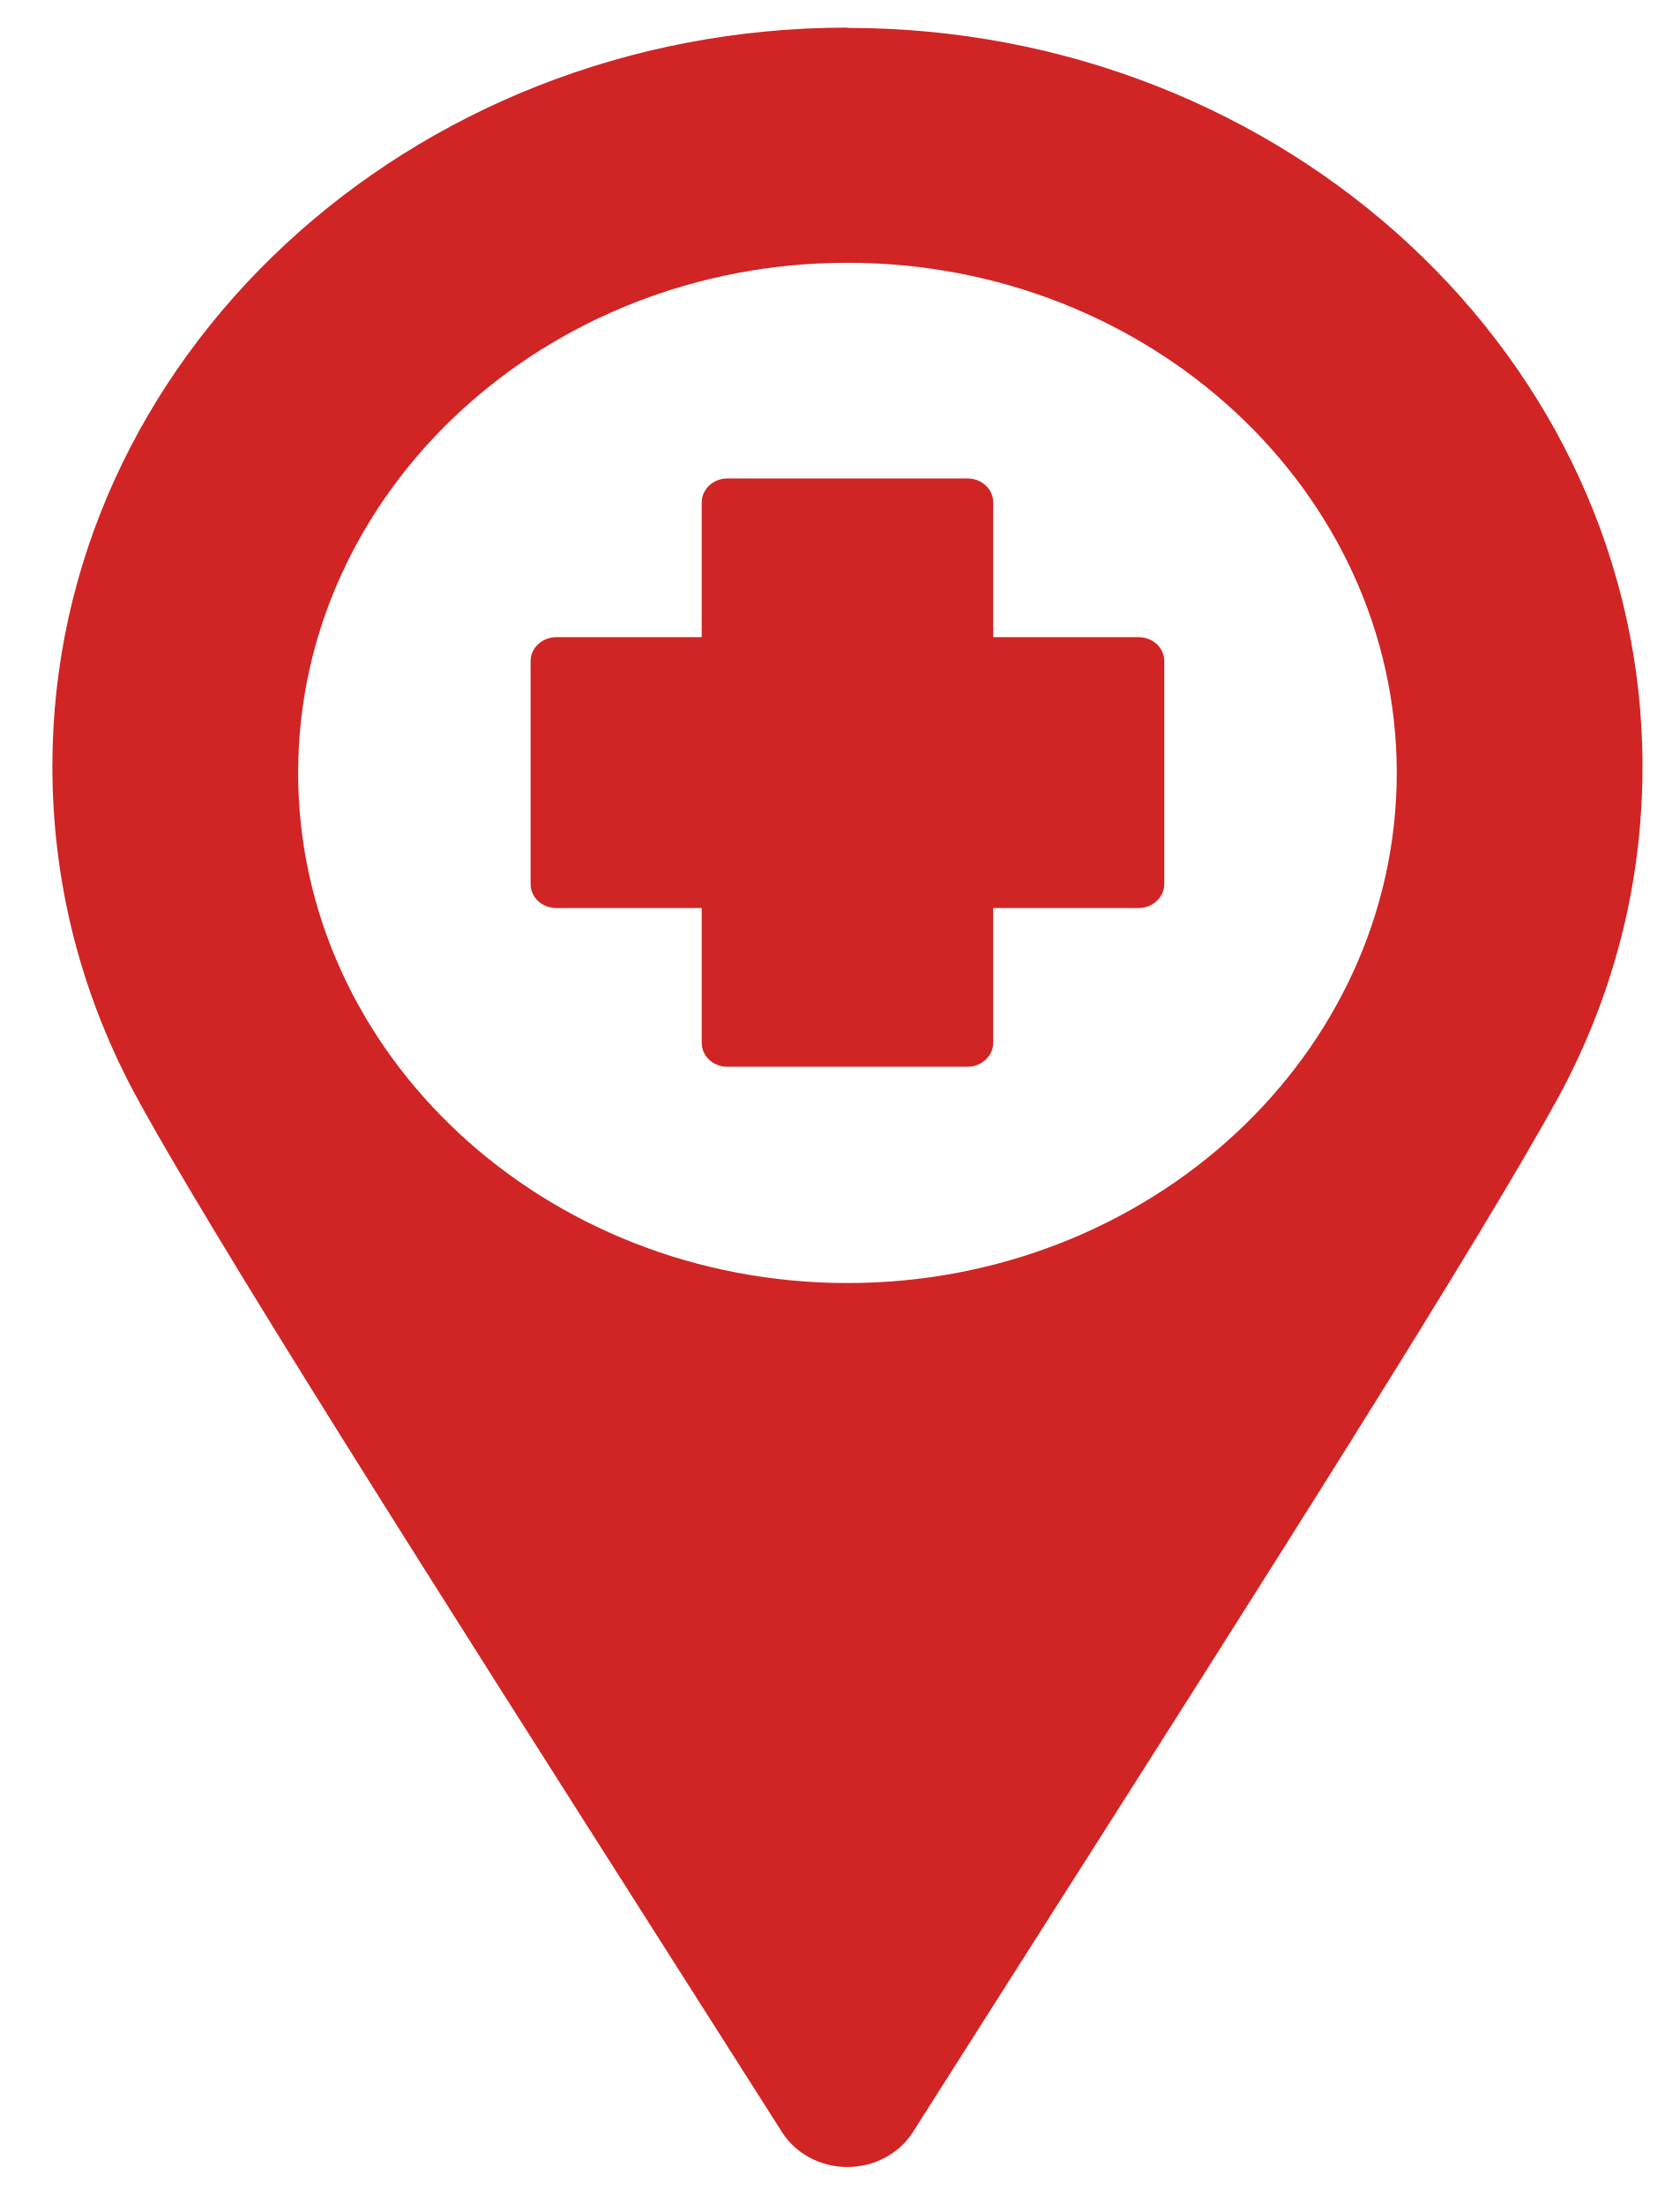
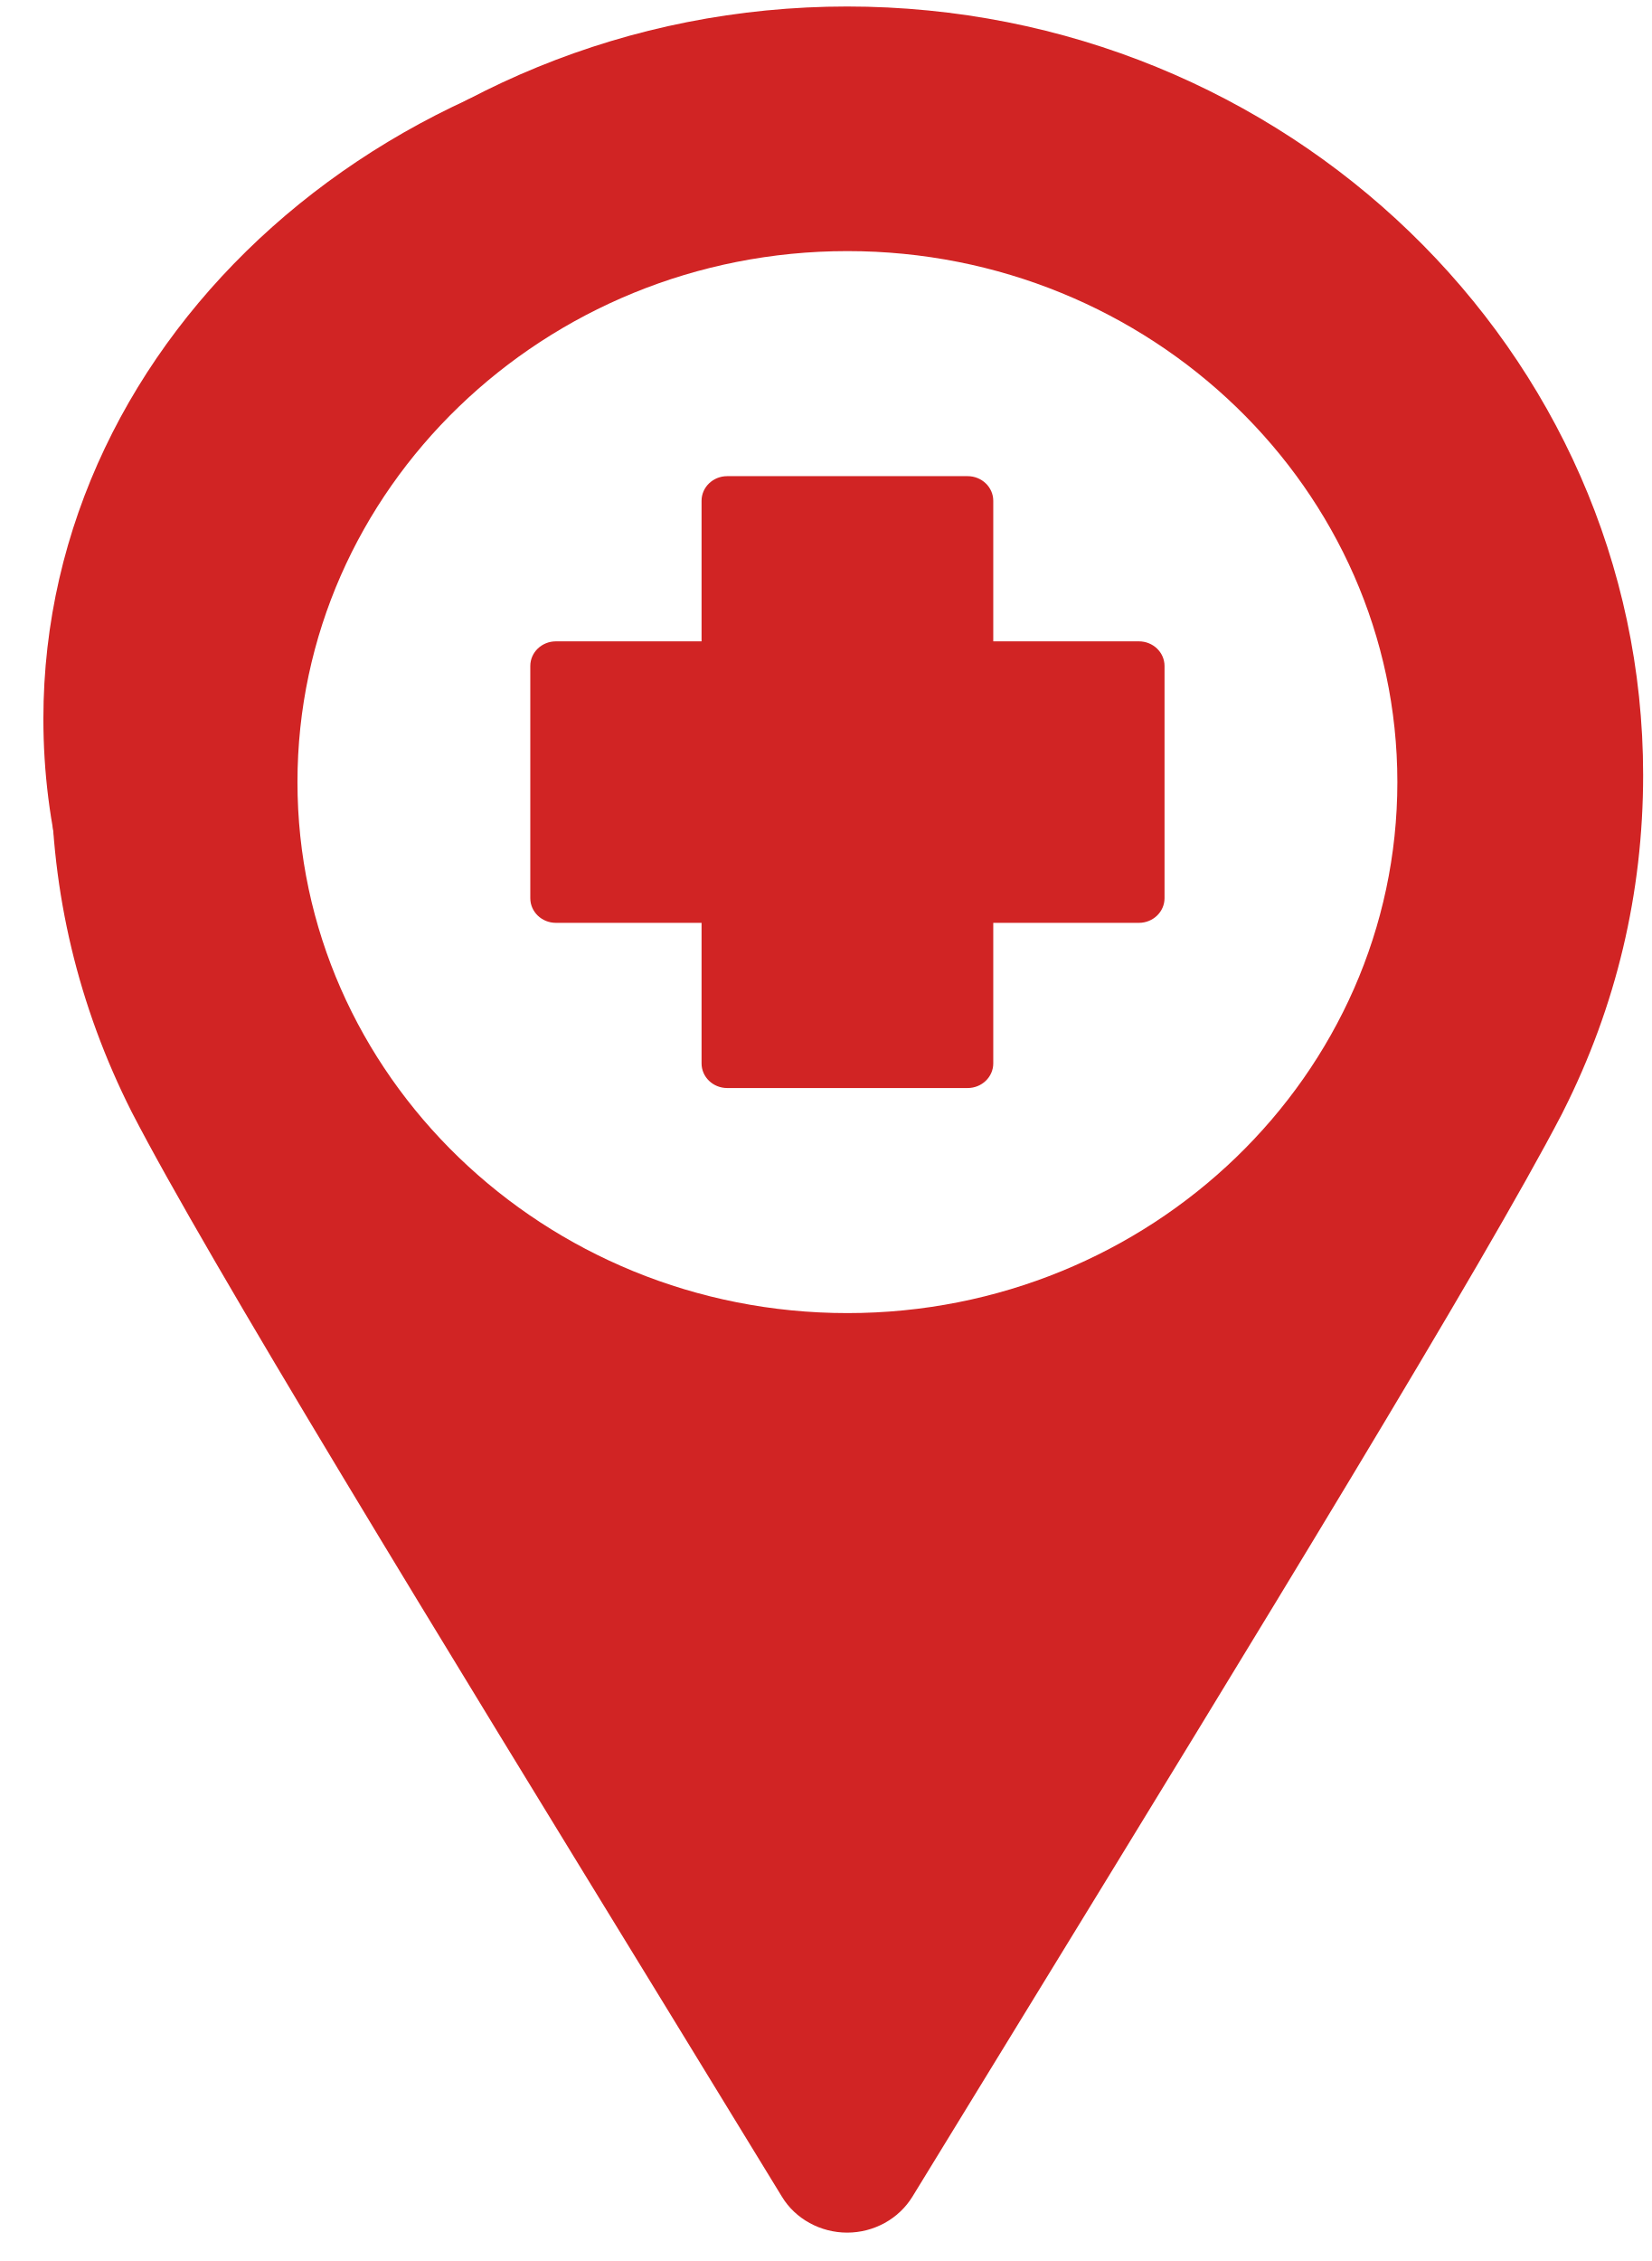
- <svg xmlns="http://www.w3.org/2000/svg" width="16" height="21" xml:space="preserve" version="1.1">
+ <svg xmlns="http://www.w3.org/2000/svg" width="19" height="26" xml:space="preserve" version="1.1">
  <g>
    <g stroke=" none" id="svg_1" fill-rule=" nonzero" fill=" none" stroke-miterlimit="10" stroke-linejoin=" miter" stroke-linecap=" butt" stroke-dasharray=" none" stroke-width="0" transform="translate(1.40659 1.40659) scale(2.81 2.81)">
-       <path stroke=" none" id="svg_2" fill-rule=" nonzero" fill=" rgb(209,36,36)" stroke-miterlimit="10" stroke-linejoin=" miter" stroke-dasharray=" none" stroke-linecap=" butt" d="m2.372,-0.407c-1.486,0 -2.695,1.123 -2.695,2.503c0,0.384 0.091,0.753 0.272,1.097c0.257,0.479 1.048,1.72 1.812,2.921l0.39,0.613c0.046,0.072 0.13,0.117 0.221,0.117c0.09,0 0.175,-0.045 0.221,-0.117l0.396,-0.623c0.758,-1.191 1.543,-2.423 1.802,-2.903l0.005,-0.009c0.18,-0.343 0.271,-0.711 0.271,-1.095c-0,-1.38 -1.209,-2.503 -2.695,-2.503z" />
-       <path stroke=" none" id="svg_3" fill-rule=" nonzero" fill=" rgb(255,255,255)" stroke-miterlimit="10" stroke-linejoin=" miter" stroke-dasharray=" none" stroke-linecap=" butt" d="m2.372,3.848c-1.027,0 -1.862,-0.776 -1.862,-1.729s0.835,-1.729 1.862,-1.729s1.862,0.776 1.862,1.729s-0.835,1.729 -1.862,1.729z" />
-       <path stroke=" none" id="svg_4" fill-rule=" nonzero" fill=" rgb(209,36,36)" stroke-miterlimit="10" stroke-linejoin=" miter" stroke-dasharray=" none" stroke-linecap=" butt" d="m2.779,3.115l-0.814,0c-0.048,0 -0.087,-0.036 -0.087,-0.081l0,-0.457l-0.493,0c-0.048,0 -0.087,-0.036 -0.087,-0.081l0,-0.756c0,-0.044 0.039,-0.081 0.087,-0.081l0.493,0l0,-0.457c0,-0.044 0.039,-0.081 0.087,-0.081l0.814,0c0.048,0 0.087,0.036 0.087,0.081l0,0.457l0.493,0c0.048,0 0.087,0.036 0.087,0.081l0,0.756c0,0.044 -0.039,0.081 -0.087,0.081l-0.493,0l0,0.457c0,0.044 -0.039,0.081 -0.087,0.081z" />
+       <path stroke=" none" id="svg_2" fill-rule=" nonzero" fill=" rgb(209,36,36)" stroke-miterlimit="10" stroke-linejoin=" miter" stroke-dasharray=" none" stroke-linecap=" butt" d="m2.872,-0.407c-1.762,0 -3.195,1.278 -3.195,2.848c0,0.437 0.108,0.856 0.322,1.248c0.304,0.545 1.242,1.958 2.149,3.324l0.462,0.697c0.054,0.082 0.155,0.133 0.262,0.133c0.107,0 0.207,-0.051 0.262,-0.133l0.47,-0.708c0.899,-1.355 1.829,-2.757 2.136,-3.304l0.006,-0.011c0.213,-0.39 0.321,-0.809 0.321,-1.246c-0,-1.57 -1.433,-2.848 -3.195,-2.848z" />
+       <path stroke=" none" id="svg_3" fill-rule=" nonzero" fill=" rgb(255,255,255)" stroke-miterlimit="10" stroke-linejoin=" miter" stroke-dasharray=" none" stroke-linecap=" butt" d="m2.872,4.435c-1.217,0 -2.207,-0.883 -2.207,-1.968s0.99,-1.968 2.207,-1.968s2.207,0.883 2.207,1.968s-0.99,1.968 -2.207,1.968z" />
+       <path stroke=" none" id="svg_4" fill-rule=" nonzero" fill=" rgb(209,36,36)" stroke-miterlimit="10" stroke-linejoin=" miter" stroke-dasharray=" none" stroke-linecap=" butt" d="m3.354,3.601l-0.965,0c-0.057,0 -0.103,-0.041 -0.103,-0.092l0,-0.521l-0.584,0c-0.057,0 -0.103,-0.041 -0.103,-0.092l0,-0.86c0,-0.051 0.046,-0.092 0.103,-0.092l0.584,0l0,-0.52c0,-0.051 0.046,-0.092 0.103,-0.092l0.965,0c0.057,0 0.103,0.041 0.103,0.092l0,0.52l0.584,0c0.057,0 0.103,0.041 0.103,0.092l0,0.86c0,0.051 -0.046,0.092 -0.103,0.092l-0.584,0l0,0.521c0,0.051 -0.046,0.092 -0.103,0.092z" />
+     </g>
+     <g stroke="null">
+       <g stroke="null">
+         <g stroke=" none" transform="translate(1.40659 1.40659) scale(2.81 2.81)" stroke-width="0" stroke-dasharray=" none" stroke-linecap=" butt" stroke-linejoin=" miter" stroke-miterlimit="10" fill=" none" fill-rule=" nonzero" id="svg_5">
+           <path stroke=" none" d="m2.968,-0.474c-1.797,0 -3.259,1.411 -3.259,3.145c0,0.482 0.111,0.946 0.329,1.378c0.31,0.602 1.267,2.162 2.191,3.67l0.471,0.77c0.055,0.091 0.158,0.147 0.267,0.147c0.109,0 0.211,-0.056 0.267,-0.147l0.479,-0.782c0.917,-1.497 1.865,-3.044 2.179,-3.648l0.006,-0.012c0.217,-0.43 0.327,-0.893 0.327,-1.376c-0,-1.734 -1.462,-3.145 -3.259,-3.145z" stroke-linecap=" butt" stroke-dasharray=" none" stroke-linejoin=" miter" stroke-miterlimit="10" fill=" rgb(209,36,36)" fill-rule=" nonzero" id="svg_8" />
+           <path stroke=" none" d="m2.968,4.873c-1.241,0 -2.251,-0.975 -2.251,-2.173s1.01,-2.173 2.251,-2.173s2.251,0.975 2.251,2.173s-1.01,2.173 -2.251,2.173z" stroke-linecap=" butt" stroke-dasharray=" none" stroke-linejoin=" miter" stroke-miterlimit="10" fill=" rgb(255,255,255)" fill-rule=" nonzero" id="svg_7" />
+           <path stroke=" none" d="m3.46,3.952l-0.984,0c-0.058,0 -0.105,-0.045 -0.105,-0.101l0,-0.575l-0.596,0c-0.058,0 -0.105,-0.045 -0.105,-0.101l0,-0.95c0,-0.056 0.047,-0.101 0.105,-0.101l0.596,0l0,-0.575c0,-0.056 0.047,-0.101 0.105,-0.101l0.984,0c0.058,0 0.105,0.045 0.105,0.101l0,0.575l0.596,0c0.058,0 0.105,0.045 0.105,0.101l0,0.95c0,0.056 -0.047,0.101 -0.105,0.101l-0.596,0l0,0.575c0,0.056 -0.047,0.101 -0.105,0.101z" stroke-linecap=" butt" stroke-dasharray=" none" stroke-linejoin=" miter" stroke-miterlimit="10" fill=" rgb(209,36,36)" fill-rule=" nonzero" id="svg_6" />
+         </g>
+       </g>
    </g>
  </g>
</svg>
